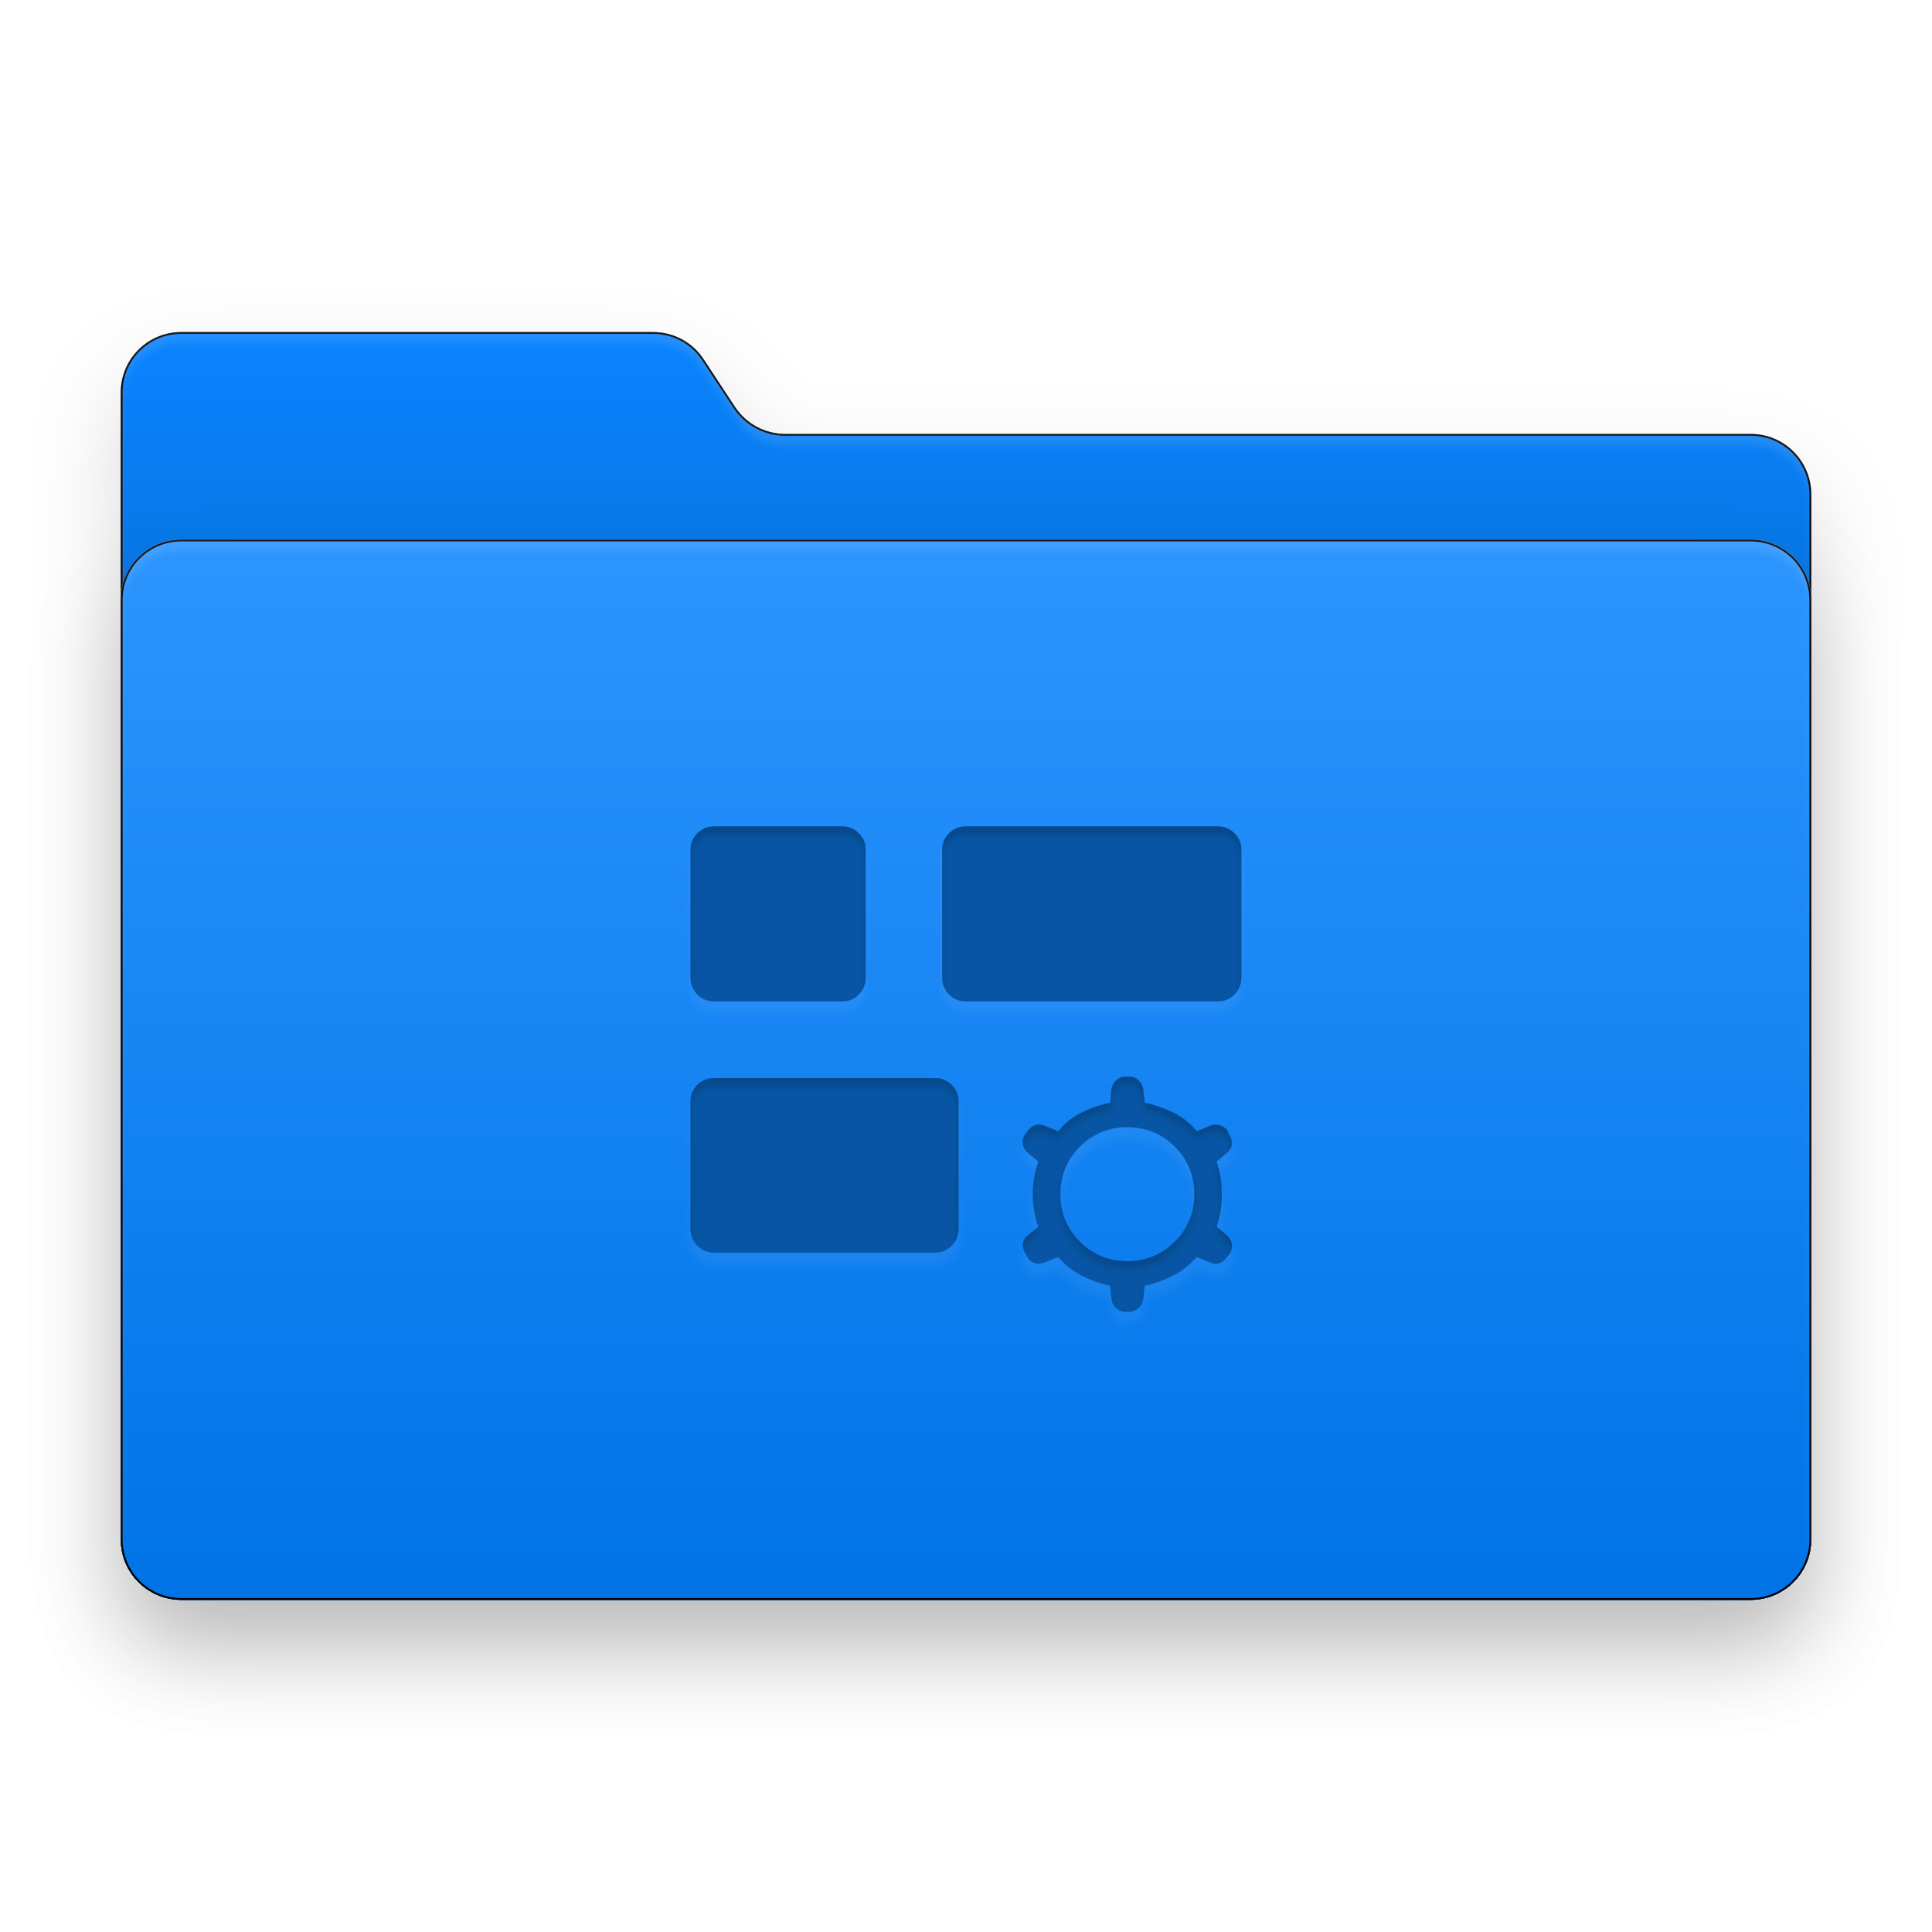
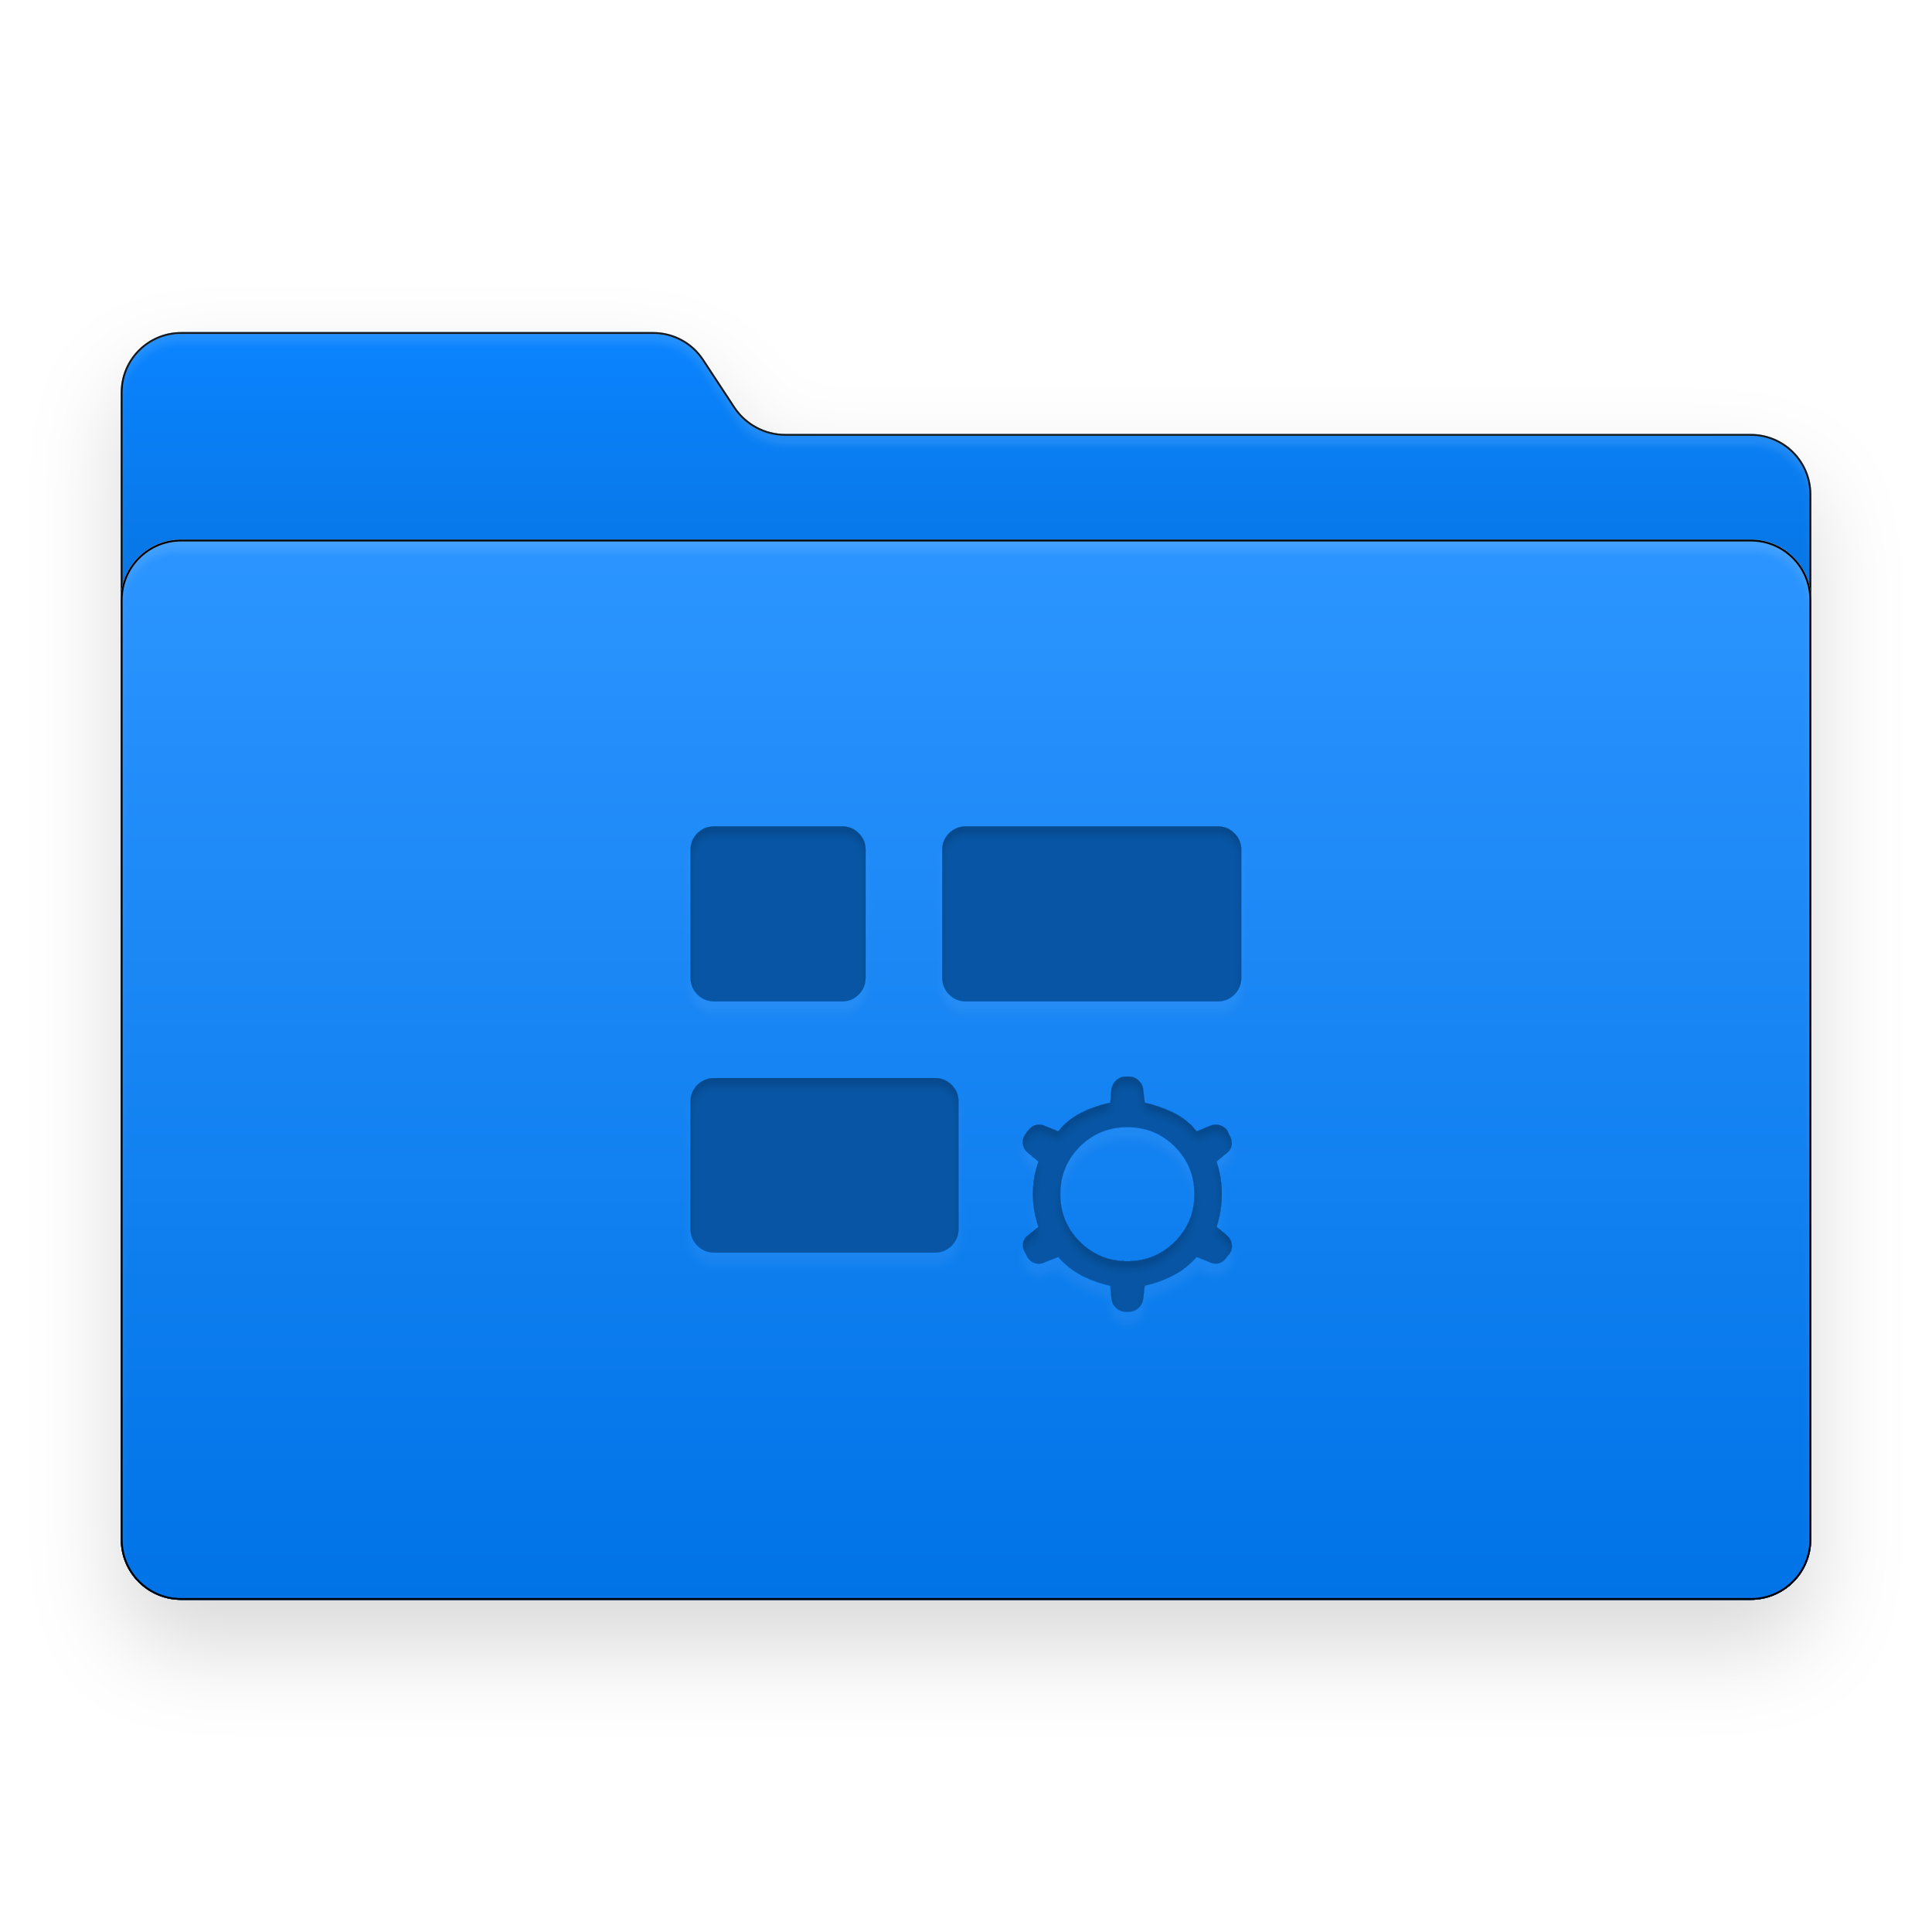
<svg xmlns="http://www.w3.org/2000/svg" width="1024" height="1024" viewBox="0 0 1024 1024" fill="none">
  <g filter="url(#filter0_di_44_277)">
    <path d="M64 208C64 190.327 78.327 176 96 176H346.241C357.014 176 367.063 181.42 372.981 190.421L389.519 215.579C395.437 224.58 405.486 230 416.259 230H928C945.673 230 960 244.327 960 262V816C960 833.673 945.673 848 928 848H96C78.327 848 64 833.673 64 816V208Z" fill="url(#paint0_linear_44_277)" />
    <path d="M96 176.5H346.241C356.845 176.5 366.737 181.836 372.562 190.696L389.102 215.854C395.112 224.995 405.318 230.5 416.259 230.5H928C945.397 230.5 959.5 244.603 959.5 262V816C959.5 833.397 945.397 847.5 928 847.5H96C78.603 847.5 64.5 833.397 64.5 816V208C64.5 190.603 78.603 176.5 96 176.5Z" stroke="url(#paint1_linear_44_277)" />
    <path d="M96 176.5H346.241C356.845 176.5 366.737 181.836 372.562 190.696L389.102 215.854C395.112 224.995 405.318 230.5 416.259 230.5H928C945.397 230.5 959.5 244.603 959.5 262V816C959.5 833.397 945.397 847.5 928 847.5H96C78.603 847.5 64.5 833.397 64.5 816V208C64.5 190.603 78.603 176.5 96 176.5Z" stroke="black" />
  </g>
-   <g filter="url(#filter1_di_44_277)">
+   <g filter="url(#filter1_i_44_277)">
    <rect x="64" y="286" width="896" height="562" rx="32" fill="url(#paint2_linear_44_277)" />
-     <rect x="64.5" y="286.5" width="895" height="561" rx="31.5" stroke="url(#paint3_linear_44_277)" />
-     <rect x="64.5" y="286.5" width="895" height="561" rx="31.5" stroke="black" />
  </g>
+   <rect x="64.5" y="286.5" width="895" height="561" rx="31.5" stroke="url(#paint3_linear_44_277)" />
+   <rect x="64.5" y="286.5" width="895" height="561" rx="31.5" stroke="black" />
  <g filter="url(#filter2_di_44_277)">
    <path d="M560.906 666.207L553.626 669.082C551.912 669.863 550.225 670.005 548.564 669.507C546.903 669.012 545.603 667.992 544.662 666.447L543.631 664.417C542.553 662.841 542.077 661.157 542.204 659.364C542.33 657.571 543.255 656.035 544.98 654.756L550.375 650.281C548.417 644.506 547.438 638.731 547.438 632.956C547.438 627.181 548.417 621.406 550.375 615.631L544.98 611.151C543.467 609.979 542.542 608.488 542.204 606.675C541.865 604.86 542.235 603.096 543.313 601.383L544.868 599.304C545.916 597.866 547.209 596.898 548.746 596.4C550.286 595.905 551.925 596.012 553.663 596.722L560.906 599.7C564.25 595.459 568.351 592.144 573.207 589.755C578.066 587.362 583.147 585.601 588.449 584.47L589.134 577.248C589.398 575.474 590.256 573.928 591.708 572.611C593.16 571.294 594.841 570.635 596.753 570.635H598.262C600.176 570.635 601.859 571.276 603.311 572.557C604.763 573.836 605.621 575.417 605.885 577.301L606.727 584.47C611.952 585.634 616.995 587.395 621.857 589.755C626.716 592.114 630.854 595.429 634.269 599.7L641.406 596.722C643.111 596.012 644.794 595.905 646.455 596.4C648.116 596.898 649.47 597.866 650.518 599.304L651.388 601.263C652.466 602.993 652.942 604.754 652.815 606.547C652.689 608.34 651.817 609.876 650.2 611.155L644.805 615.631C646.655 621.353 647.581 627.128 647.581 632.956C647.581 638.783 646.655 644.558 644.805 650.281L650.2 654.756C651.605 655.928 652.477 657.425 652.815 659.248C653.154 661.069 652.767 662.839 651.656 664.557L650.109 666.393C649.089 667.974 647.81 669.012 646.273 669.507C644.733 670.005 643.107 669.863 641.393 669.082L634.269 666.207C630.609 670.343 626.42 673.625 621.701 676.054C616.982 678.482 611.99 680.278 606.727 681.441L605.885 688.499C605.621 690.383 604.763 691.983 603.311 693.3C601.859 694.618 600.176 695.276 598.262 695.276H596.753C594.841 695.276 593.16 694.635 591.708 693.354C590.256 692.075 589.398 690.494 589.134 688.61L588.449 681.466C583.108 680.286 578.072 678.482 573.339 676.054C568.606 673.625 564.462 670.343 560.906 666.207ZM622.719 658.164C629.605 651.28 633.048 642.878 633.048 632.956C633.048 623.034 629.605 614.63 622.719 607.744C615.833 600.86 607.429 597.419 597.507 597.419C587.588 597.419 579.186 600.86 572.3 607.744C565.414 614.63 561.971 623.034 561.971 632.956C561.971 642.878 565.414 651.28 572.3 658.164C579.186 665.05 587.588 668.493 597.507 668.493C607.429 668.493 615.833 665.05 622.719 658.164ZM499.398 518.013V450.536C499.398 447.052 500.619 444.091 503.061 441.655C505.506 439.218 508.542 438 512.169 438H645.312C648.818 438 651.797 439.218 654.247 441.655C656.7 444.091 657.926 447.052 657.926 450.536V518.013C657.926 521.64 656.7 524.674 654.247 527.116C651.797 529.561 648.818 530.784 645.312 530.784H512.169C508.542 530.784 505.506 529.561 503.061 527.116C500.619 524.674 499.398 521.64 499.398 518.013ZM366 651.151V583.959C366 580.466 367.222 577.501 369.667 575.061C372.109 572.619 375.145 571.398 378.775 571.398H495.414C498.92 571.398 501.9 572.619 504.353 575.061C506.803 577.501 508.028 580.466 508.028 583.959V651.151C508.028 654.781 506.803 657.817 504.353 660.259C501.9 662.704 498.92 663.926 495.414 663.926H378.775C375.145 663.926 372.109 662.704 369.667 660.259C367.222 657.817 366 654.781 366 651.151ZM366 518.013V450.536C366 447.052 367.222 444.091 369.667 441.655C372.109 439.218 375.145 438 378.775 438H446.248C449.732 438 452.692 439.218 455.129 441.655C457.565 444.091 458.784 447.052 458.784 450.536V518.013C458.784 521.64 457.565 524.674 455.129 527.116C452.692 529.561 449.732 530.784 446.248 530.784H378.775C375.145 530.784 372.109 529.561 369.667 527.116C367.222 524.674 366 521.64 366 518.013Z" fill="#0755A4" />
  </g>
  <defs>
    <filter id="filter0_di_44_277" x="16" y="152" width="992" height="768" filterUnits="userSpaceOnUse" color-interpolation-filters="sRGB">
      <feFlood flood-opacity="0" result="BackgroundImageFix" />
      <feColorMatrix in="SourceAlpha" type="matrix" values="0 0 0 0 0 0 0 0 0 0 0 0 0 0 0 0 0 0 127 0" result="hardAlpha" />
      <feOffset dy="24" />
      <feGaussianBlur stdDeviation="24" />
      <feComposite in2="hardAlpha" operator="out" />
      <feColorMatrix type="matrix" values="0 0 0 0 0 0 0 0 0 0 0 0 0 0 0 0 0 0 0.15 0" />
      <feBlend mode="normal" in2="BackgroundImageFix" result="effect1_dropShadow_44_277" />
      <feBlend mode="normal" in="SourceGraphic" in2="effect1_dropShadow_44_277" result="shape" />
      <feColorMatrix in="SourceAlpha" type="matrix" values="0 0 0 0 0 0 0 0 0 0 0 0 0 0 0 0 0 0 127 0" result="hardAlpha" />
      <feOffset dy="6" />
      <feGaussianBlur stdDeviation="2" />
      <feComposite in2="hardAlpha" operator="arithmetic" k2="-1" k3="1" />
      <feColorMatrix type="matrix" values="0 0 0 0 1 0 0 0 0 1 0 0 0 0 1 0 0 0 0.1 0" />
      <feBlend mode="normal" in2="shape" result="effect2_innerShadow_44_277" />
    </filter>
-     <filter id="filter1_di_44_277" x="16" y="262" width="992" height="658" filterUnits="userSpaceOnUse" color-interpolation-filters="sRGB">
+     <filter id="filter1_i_44_277" x="64" y="286" width="896" height="566" filterUnits="userSpaceOnUse" color-interpolation-filters="sRGB">
      <feFlood flood-opacity="0" result="BackgroundImageFix" />
-       <feColorMatrix in="SourceAlpha" type="matrix" values="0 0 0 0 0 0 0 0 0 0 0 0 0 0 0 0 0 0 127 0" result="hardAlpha" />
-       <feOffset dy="24" />
-       <feGaussianBlur stdDeviation="24" />
-       <feComposite in2="hardAlpha" operator="out" />
-       <feColorMatrix type="matrix" values="0 0 0 0 0 0 0 0 0 0 0 0 0 0 0 0 0 0 0.15 0" />
-       <feBlend mode="normal" in2="BackgroundImageFix" result="effect1_dropShadow_44_277" />
-       <feBlend mode="normal" in="SourceGraphic" in2="effect1_dropShadow_44_277" result="shape" />
+       <feBlend mode="normal" in="SourceGraphic" in2="BackgroundImageFix" result="shape" />
      <feColorMatrix in="SourceAlpha" type="matrix" values="0 0 0 0 0 0 0 0 0 0 0 0 0 0 0 0 0 0 127 0" result="hardAlpha" />
      <feOffset dy="6" />
      <feGaussianBlur stdDeviation="2" />
      <feComposite in2="hardAlpha" operator="arithmetic" k2="-1" k3="1" />
      <feColorMatrix type="matrix" values="0 0 0 0 1 0 0 0 0 1 0 0 0 0 1 0 0 0 0.1 0" />
-       <feBlend mode="normal" in2="shape" result="effect2_innerShadow_44_277" />
+       <feBlend mode="normal" in2="shape" result="effect1_innerShadow_44_277" />
    </filter>
    <filter id="filter2_di_44_277" x="362" y="438" width="299.926" height="267.276" filterUnits="userSpaceOnUse" color-interpolation-filters="sRGB">
      <feFlood flood-opacity="0" result="BackgroundImageFix" />
      <feColorMatrix in="SourceAlpha" type="matrix" values="0 0 0 0 0 0 0 0 0 0 0 0 0 0 0 0 0 0 127 0" result="hardAlpha" />
      <feOffset dy="6" />
      <feGaussianBlur stdDeviation="2" />
      <feComposite in2="hardAlpha" operator="out" />
      <feColorMatrix type="matrix" values="0 0 0 0 1 0 0 0 0 1 0 0 0 0 1 0 0 0 0.05 0" />
      <feBlend mode="normal" in2="BackgroundImageFix" result="effect1_dropShadow_44_277" />
      <feBlend mode="normal" in="SourceGraphic" in2="effect1_dropShadow_44_277" result="shape" />
      <feColorMatrix in="SourceAlpha" type="matrix" values="0 0 0 0 0 0 0 0 0 0 0 0 0 0 0 0 0 0 127 0" result="hardAlpha" />
      <feOffset dy="4" />
      <feGaussianBlur stdDeviation="2" />
      <feComposite in2="hardAlpha" operator="arithmetic" k2="-1" k3="1" />
      <feColorMatrix type="matrix" values="0 0 0 0 0 0 0 0 0 0 0 0 0 0 0 0 0 0 0.15 0" />
      <feBlend mode="normal" in2="shape" result="effect2_innerShadow_44_277" />
    </filter>
    <linearGradient id="paint0_linear_44_277" x1="512" y1="176" x2="512" y2="848" gradientUnits="userSpaceOnUse">
      <stop stop-color="#0A84FF" />
      <stop offset="1" stop-color="#003D7A" />
    </linearGradient>
    <linearGradient id="paint1_linear_44_277" x1="512" y1="176" x2="512" y2="848" gradientUnits="userSpaceOnUse">
      <stop stop-color="white" stop-opacity="0.4" />
      <stop offset="1" stop-color="white" stop-opacity="0" />
    </linearGradient>
    <linearGradient id="paint2_linear_44_277" x1="512" y1="286" x2="512" y2="848" gradientUnits="userSpaceOnUse">
      <stop stop-color="#2C95FF" />
      <stop offset="1" stop-color="#0073E7" />
    </linearGradient>
    <linearGradient id="paint3_linear_44_277" x1="512" y1="286" x2="512" y2="848" gradientUnits="userSpaceOnUse">
      <stop stop-color="white" stop-opacity="0.4" />
      <stop offset="1" stop-color="white" stop-opacity="0" />
    </linearGradient>
  </defs>
</svg>
